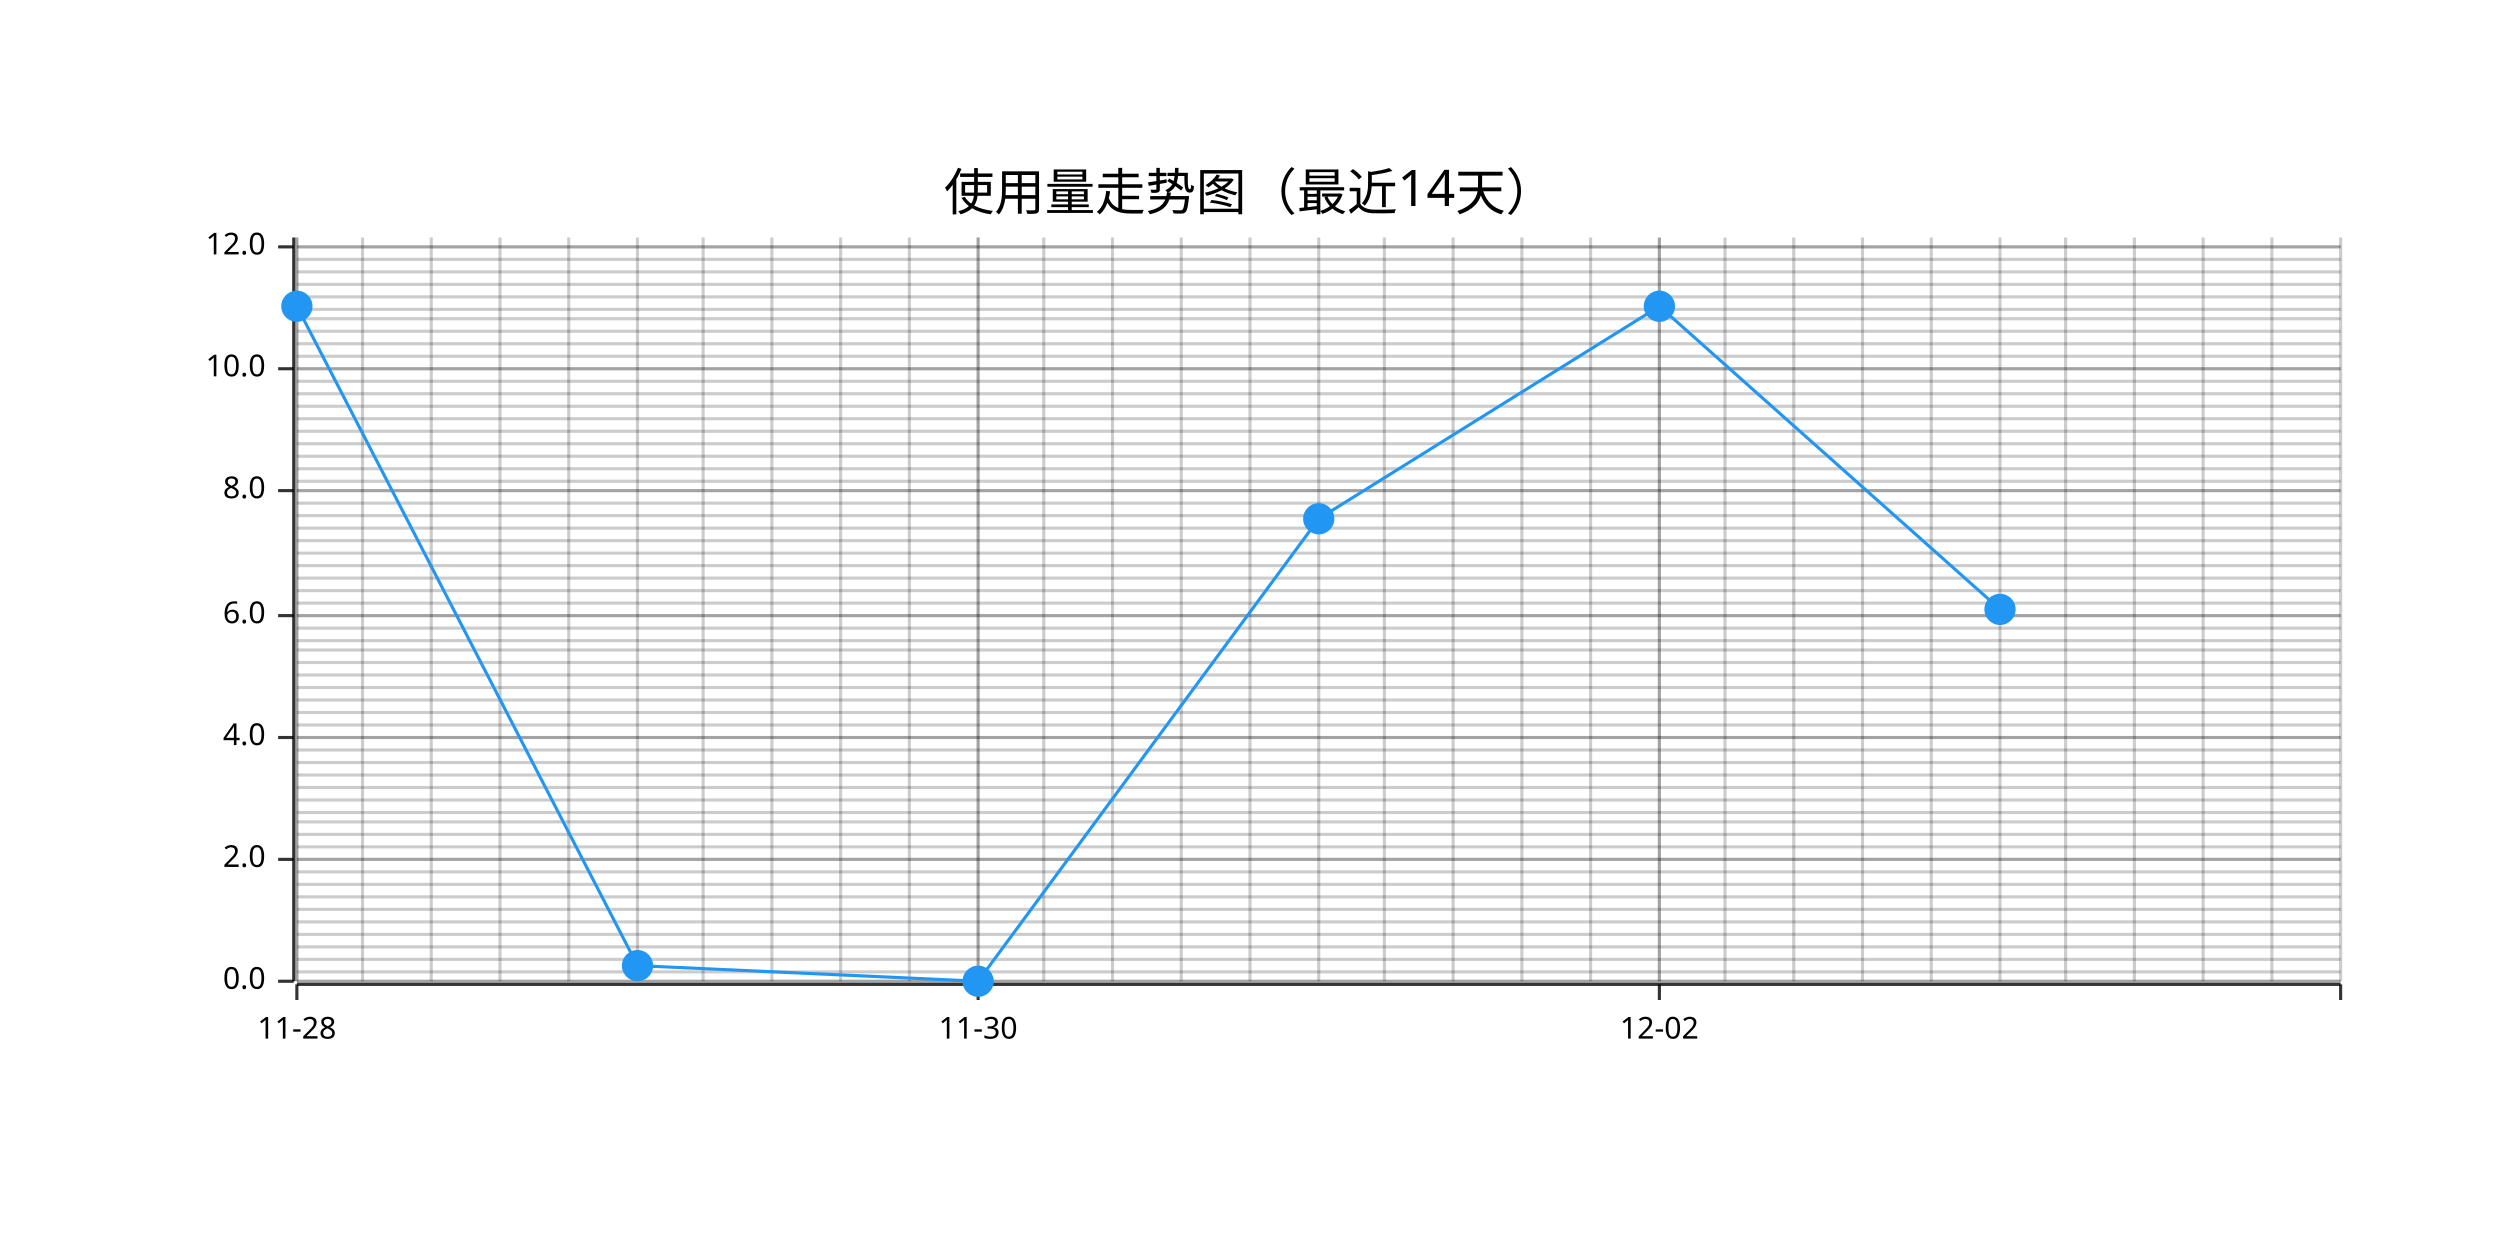
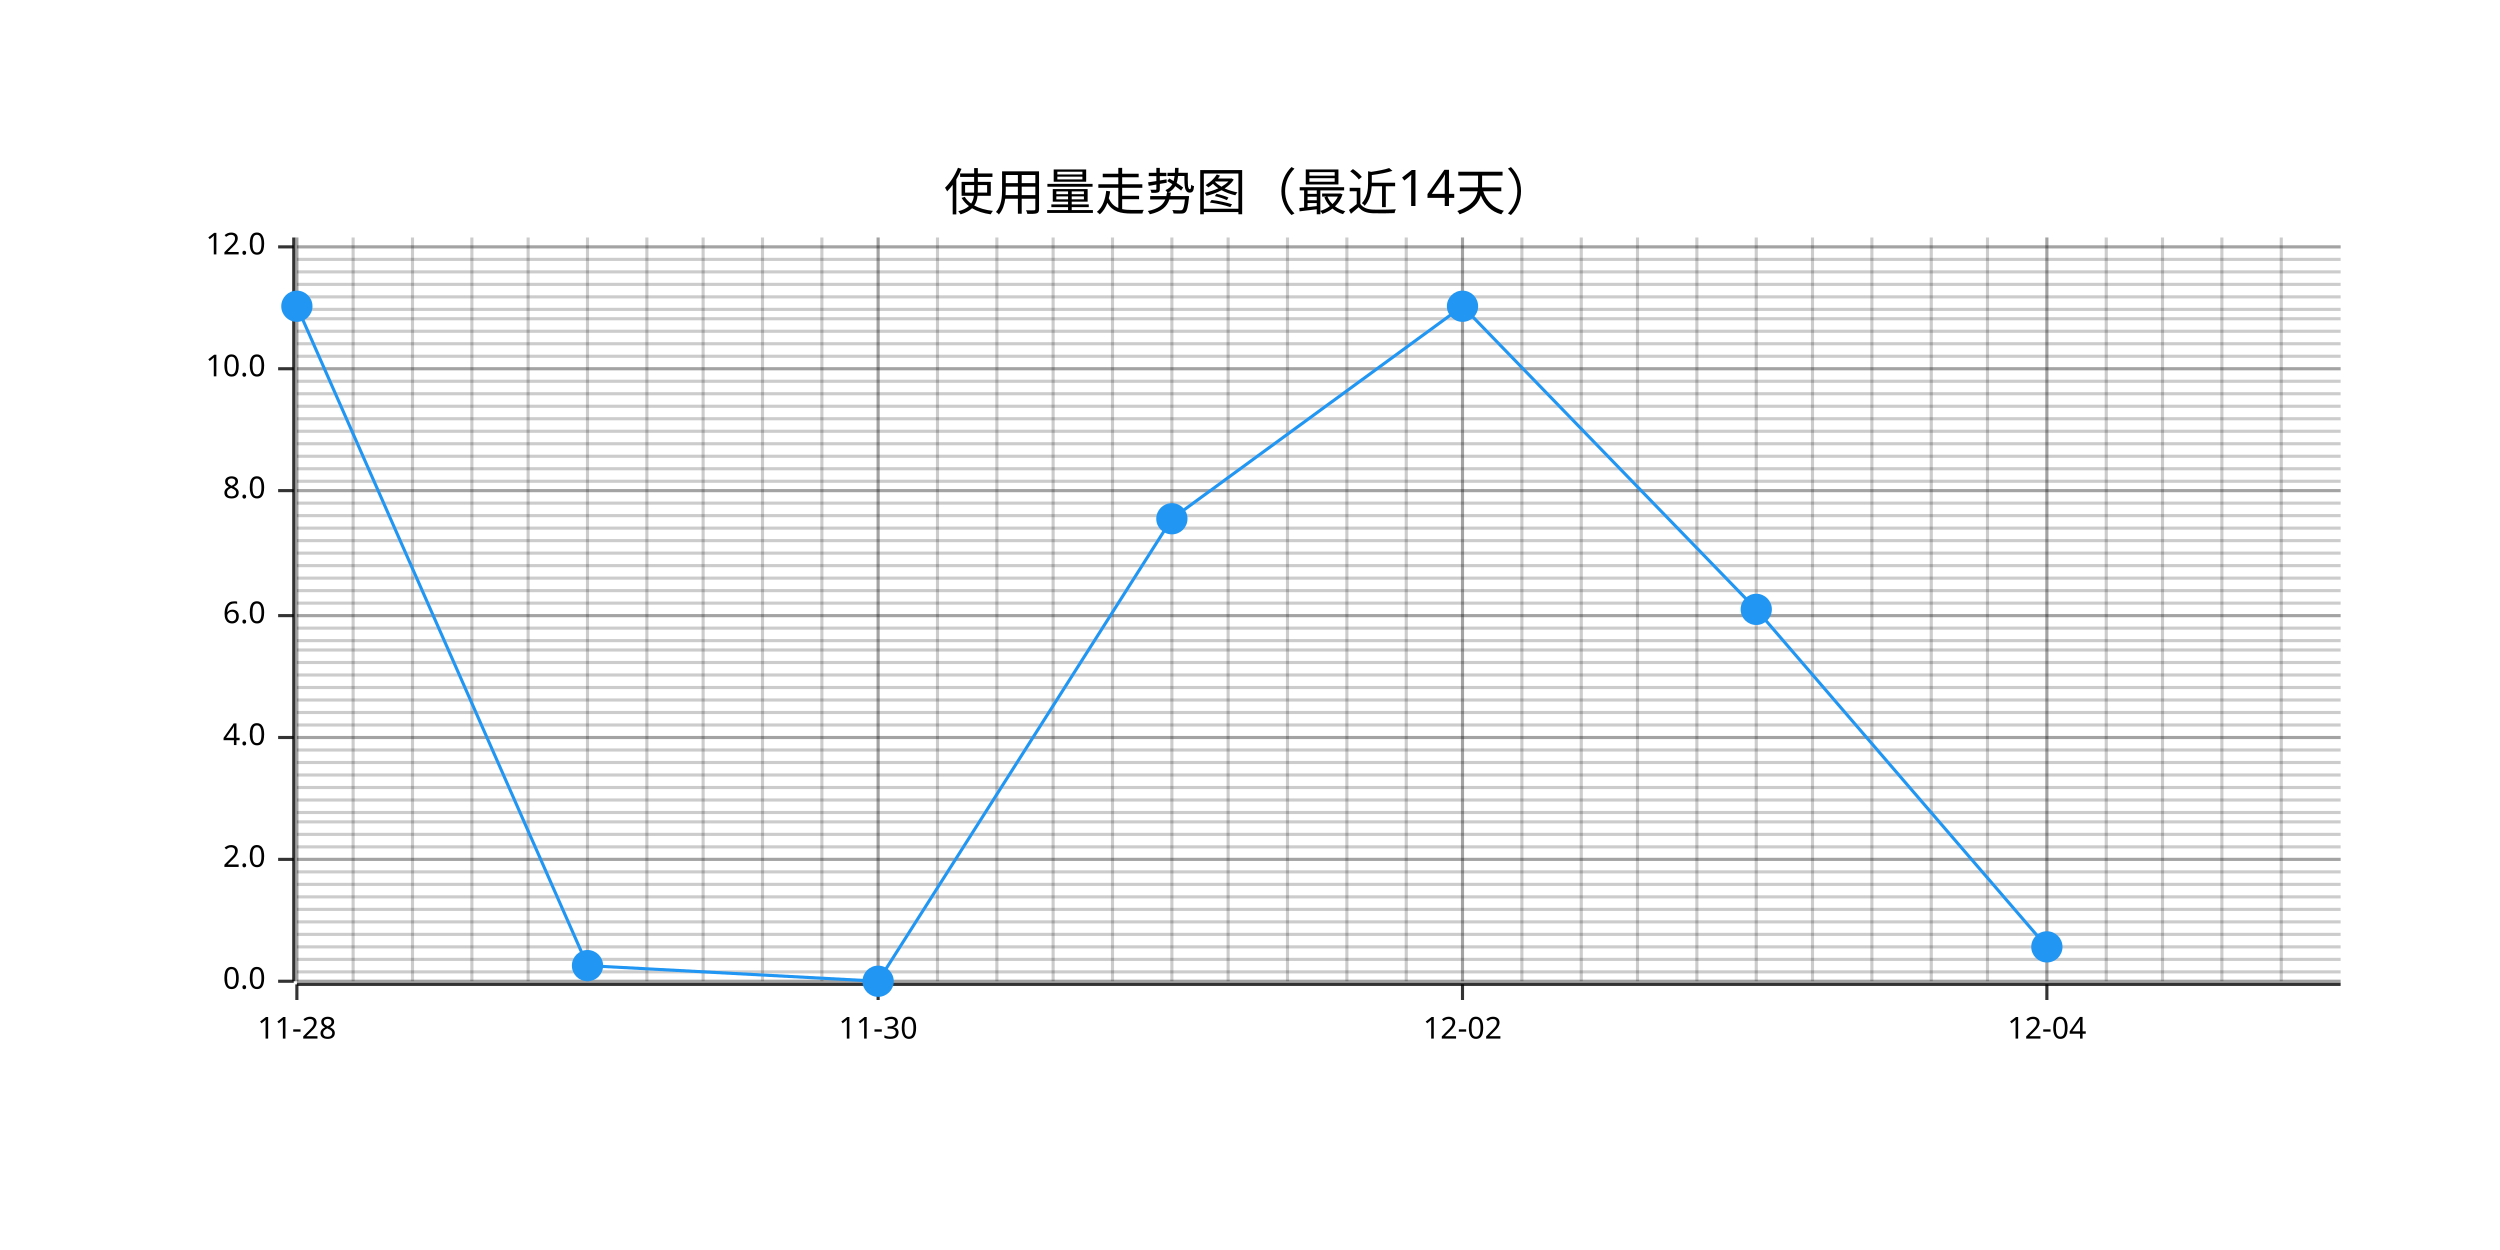
<svg xmlns="http://www.w3.org/2000/svg" width="800" height="400" viewBox="0 0 800 400">
  <rect x="0" y="0" width="800" height="400" opacity="1" fill="#FFFFFF" stroke="none" />
  <text x="400" y="55" dy="0.76em" text-anchor="middle" font-family="sans-serif" font-size="16.129" opacity="1" fill="#000000">
使用量走势图（最近14天）
</text>
  <line opacity="0.2" stroke="#000000" stroke-width="1" x1="95" y1="314" x2="95" y2="76" />
-   <line opacity="0.2" stroke="#000000" stroke-width="1" x1="116" y1="314" x2="116" y2="76" />
-   <line opacity="0.2" stroke="#000000" stroke-width="1" x1="138" y1="314" x2="138" y2="76" />
-   <line opacity="0.2" stroke="#000000" stroke-width="1" x1="160" y1="314" x2="160" y2="76" />
-   <line opacity="0.2" stroke="#000000" stroke-width="1" x1="182" y1="314" x2="182" y2="76" />
-   <line opacity="0.2" stroke="#000000" stroke-width="1" x1="204" y1="314" x2="204" y2="76" />
+   <line opacity="0.2" stroke="#000000" stroke-width="1" x1="113" y1="314" x2="113" y2="76" />
+   <line opacity="0.2" stroke="#000000" stroke-width="1" x1="132" y1="314" x2="132" y2="76" />
+   <line opacity="0.2" stroke="#000000" stroke-width="1" x1="151" y1="314" x2="151" y2="76" />
+   <line opacity="0.2" stroke="#000000" stroke-width="1" x1="169" y1="314" x2="169" y2="76" />
+   <line opacity="0.2" stroke="#000000" stroke-width="1" x1="188" y1="314" x2="188" y2="76" />
+   <line opacity="0.2" stroke="#000000" stroke-width="1" x1="207" y1="314" x2="207" y2="76" />
  <line opacity="0.2" stroke="#000000" stroke-width="1" x1="225" y1="314" x2="225" y2="76" />
-   <line opacity="0.2" stroke="#000000" stroke-width="1" x1="247" y1="314" x2="247" y2="76" />
-   <line opacity="0.2" stroke="#000000" stroke-width="1" x1="269" y1="314" x2="269" y2="76" />
-   <line opacity="0.2" stroke="#000000" stroke-width="1" x1="291" y1="314" x2="291" y2="76" />
-   <line opacity="0.2" stroke="#000000" stroke-width="1" x1="313" y1="314" x2="313" y2="76" />
-   <line opacity="0.2" stroke="#000000" stroke-width="1" x1="334" y1="314" x2="334" y2="76" />
+   <line opacity="0.2" stroke="#000000" stroke-width="1" x1="244" y1="314" x2="244" y2="76" />
+   <line opacity="0.2" stroke="#000000" stroke-width="1" x1="263" y1="314" x2="263" y2="76" />
+   <line opacity="0.2" stroke="#000000" stroke-width="1" x1="281" y1="314" x2="281" y2="76" />
+   <line opacity="0.2" stroke="#000000" stroke-width="1" x1="300" y1="314" x2="300" y2="76" />
+   <line opacity="0.2" stroke="#000000" stroke-width="1" x1="319" y1="314" x2="319" y2="76" />
+   <line opacity="0.2" stroke="#000000" stroke-width="1" x1="337" y1="314" x2="337" y2="76" />
  <line opacity="0.2" stroke="#000000" stroke-width="1" x1="356" y1="314" x2="356" y2="76" />
-   <line opacity="0.2" stroke="#000000" stroke-width="1" x1="378" y1="314" x2="378" y2="76" />
-   <line opacity="0.2" stroke="#000000" stroke-width="1" x1="400" y1="314" x2="400" y2="76" />
-   <line opacity="0.2" stroke="#000000" stroke-width="1" x1="422" y1="314" x2="422" y2="76" />
-   <line opacity="0.2" stroke="#000000" stroke-width="1" x1="443" y1="314" x2="443" y2="76" />
-   <line opacity="0.2" stroke="#000000" stroke-width="1" x1="465" y1="314" x2="465" y2="76" />
+   <line opacity="0.2" stroke="#000000" stroke-width="1" x1="375" y1="314" x2="375" y2="76" />
+   <line opacity="0.2" stroke="#000000" stroke-width="1" x1="393" y1="314" x2="393" y2="76" />
+   <line opacity="0.2" stroke="#000000" stroke-width="1" x1="412" y1="314" x2="412" y2="76" />
+   <line opacity="0.2" stroke="#000000" stroke-width="1" x1="431" y1="314" x2="431" y2="76" />
+   <line opacity="0.2" stroke="#000000" stroke-width="1" x1="450" y1="314" x2="450" y2="76" />
+   <line opacity="0.2" stroke="#000000" stroke-width="1" x1="468" y1="314" x2="468" y2="76" />
  <line opacity="0.2" stroke="#000000" stroke-width="1" x1="487" y1="314" x2="487" y2="76" />
-   <line opacity="0.2" stroke="#000000" stroke-width="1" x1="509" y1="314" x2="509" y2="76" />
-   <line opacity="0.2" stroke="#000000" stroke-width="1" x1="531" y1="314" x2="531" y2="76" />
-   <line opacity="0.2" stroke="#000000" stroke-width="1" x1="552" y1="314" x2="552" y2="76" />
-   <line opacity="0.2" stroke="#000000" stroke-width="1" x1="574" y1="314" x2="574" y2="76" />
-   <line opacity="0.2" stroke="#000000" stroke-width="1" x1="596" y1="314" x2="596" y2="76" />
+   <line opacity="0.2" stroke="#000000" stroke-width="1" x1="506" y1="314" x2="506" y2="76" />
+   <line opacity="0.2" stroke="#000000" stroke-width="1" x1="524" y1="314" x2="524" y2="76" />
+   <line opacity="0.2" stroke="#000000" stroke-width="1" x1="543" y1="314" x2="543" y2="76" />
+   <line opacity="0.2" stroke="#000000" stroke-width="1" x1="562" y1="314" x2="562" y2="76" />
+   <line opacity="0.2" stroke="#000000" stroke-width="1" x1="580" y1="314" x2="580" y2="76" />
+   <line opacity="0.2" stroke="#000000" stroke-width="1" x1="599" y1="314" x2="599" y2="76" />
  <line opacity="0.2" stroke="#000000" stroke-width="1" x1="618" y1="314" x2="618" y2="76" />
-   <line opacity="0.2" stroke="#000000" stroke-width="1" x1="640" y1="314" x2="640" y2="76" />
-   <line opacity="0.2" stroke="#000000" stroke-width="1" x1="661" y1="314" x2="661" y2="76" />
-   <line opacity="0.2" stroke="#000000" stroke-width="1" x1="683" y1="314" x2="683" y2="76" />
-   <line opacity="0.2" stroke="#000000" stroke-width="1" x1="705" y1="314" x2="705" y2="76" />
-   <line opacity="0.2" stroke="#000000" stroke-width="1" x1="727" y1="314" x2="727" y2="76" />
+   <line opacity="0.2" stroke="#000000" stroke-width="1" x1="636" y1="314" x2="636" y2="76" />
+   <line opacity="0.2" stroke="#000000" stroke-width="1" x1="655" y1="314" x2="655" y2="76" />
+   <line opacity="0.2" stroke="#000000" stroke-width="1" x1="674" y1="314" x2="674" y2="76" />
+   <line opacity="0.2" stroke="#000000" stroke-width="1" x1="692" y1="314" x2="692" y2="76" />
+   <line opacity="0.2" stroke="#000000" stroke-width="1" x1="711" y1="314" x2="711" y2="76" />
+   <line opacity="0.2" stroke="#000000" stroke-width="1" x1="730" y1="314" x2="730" y2="76" />
  <line opacity="0.2" stroke="#000000" stroke-width="1" x1="95" y1="314" x2="749" y2="314" />
  <line opacity="0.2" stroke="#000000" stroke-width="1" x1="95" y1="311" x2="749" y2="311" />
  <line opacity="0.2" stroke="#000000" stroke-width="1" x1="95" y1="307" x2="749" y2="307" />
  <line opacity="0.2" stroke="#000000" stroke-width="1" x1="95" y1="303" x2="749" y2="303" />
  <line opacity="0.2" stroke="#000000" stroke-width="1" x1="95" y1="299" x2="749" y2="299" />
  <line opacity="0.2" stroke="#000000" stroke-width="1" x1="95" y1="295" x2="749" y2="295" />
  <line opacity="0.2" stroke="#000000" stroke-width="1" x1="95" y1="291" x2="749" y2="291" />
  <line opacity="0.2" stroke="#000000" stroke-width="1" x1="95" y1="287" x2="749" y2="287" />
  <line opacity="0.2" stroke="#000000" stroke-width="1" x1="95" y1="283" x2="749" y2="283" />
  <line opacity="0.2" stroke="#000000" stroke-width="1" x1="95" y1="279" x2="749" y2="279" />
  <line opacity="0.2" stroke="#000000" stroke-width="1" x1="95" y1="275" x2="749" y2="275" />
  <line opacity="0.2" stroke="#000000" stroke-width="1" x1="95" y1="271" x2="749" y2="271" />
  <line opacity="0.2" stroke="#000000" stroke-width="1" x1="95" y1="267" x2="749" y2="267" />
  <line opacity="0.2" stroke="#000000" stroke-width="1" x1="95" y1="263" x2="749" y2="263" />
  <line opacity="0.2" stroke="#000000" stroke-width="1" x1="95" y1="260" x2="749" y2="260" />
  <line opacity="0.2" stroke="#000000" stroke-width="1" x1="95" y1="256" x2="749" y2="256" />
  <line opacity="0.2" stroke="#000000" stroke-width="1" x1="95" y1="252" x2="749" y2="252" />
  <line opacity="0.2" stroke="#000000" stroke-width="1" x1="95" y1="248" x2="749" y2="248" />
  <line opacity="0.2" stroke="#000000" stroke-width="1" x1="95" y1="244" x2="749" y2="244" />
  <line opacity="0.2" stroke="#000000" stroke-width="1" x1="95" y1="240" x2="749" y2="240" />
  <line opacity="0.2" stroke="#000000" stroke-width="1" x1="95" y1="236" x2="749" y2="236" />
  <line opacity="0.2" stroke="#000000" stroke-width="1" x1="95" y1="232" x2="749" y2="232" />
  <line opacity="0.2" stroke="#000000" stroke-width="1" x1="95" y1="228" x2="749" y2="228" />
  <line opacity="0.2" stroke="#000000" stroke-width="1" x1="95" y1="224" x2="749" y2="224" />
  <line opacity="0.2" stroke="#000000" stroke-width="1" x1="95" y1="220" x2="749" y2="220" />
  <line opacity="0.2" stroke="#000000" stroke-width="1" x1="95" y1="216" x2="749" y2="216" />
  <line opacity="0.2" stroke="#000000" stroke-width="1" x1="95" y1="212" x2="749" y2="212" />
  <line opacity="0.2" stroke="#000000" stroke-width="1" x1="95" y1="208" x2="749" y2="208" />
  <line opacity="0.2" stroke="#000000" stroke-width="1" x1="95" y1="205" x2="749" y2="205" />
  <line opacity="0.2" stroke="#000000" stroke-width="1" x1="95" y1="201" x2="749" y2="201" />
  <line opacity="0.2" stroke="#000000" stroke-width="1" x1="95" y1="197" x2="749" y2="197" />
  <line opacity="0.2" stroke="#000000" stroke-width="1" x1="95" y1="193" x2="749" y2="193" />
  <line opacity="0.2" stroke="#000000" stroke-width="1" x1="95" y1="189" x2="749" y2="189" />
  <line opacity="0.2" stroke="#000000" stroke-width="1" x1="95" y1="185" x2="749" y2="185" />
  <line opacity="0.2" stroke="#000000" stroke-width="1" x1="95" y1="181" x2="749" y2="181" />
  <line opacity="0.2" stroke="#000000" stroke-width="1" x1="95" y1="177" x2="749" y2="177" />
  <line opacity="0.2" stroke="#000000" stroke-width="1" x1="95" y1="173" x2="749" y2="173" />
  <line opacity="0.2" stroke="#000000" stroke-width="1" x1="95" y1="169" x2="749" y2="169" />
  <line opacity="0.2" stroke="#000000" stroke-width="1" x1="95" y1="165" x2="749" y2="165" />
  <line opacity="0.2" stroke="#000000" stroke-width="1" x1="95" y1="161" x2="749" y2="161" />
  <line opacity="0.2" stroke="#000000" stroke-width="1" x1="95" y1="157" x2="749" y2="157" />
  <line opacity="0.2" stroke="#000000" stroke-width="1" x1="95" y1="154" x2="749" y2="154" />
  <line opacity="0.2" stroke="#000000" stroke-width="1" x1="95" y1="150" x2="749" y2="150" />
  <line opacity="0.2" stroke="#000000" stroke-width="1" x1="95" y1="146" x2="749" y2="146" />
  <line opacity="0.2" stroke="#000000" stroke-width="1" x1="95" y1="142" x2="749" y2="142" />
  <line opacity="0.2" stroke="#000000" stroke-width="1" x1="95" y1="138" x2="749" y2="138" />
  <line opacity="0.2" stroke="#000000" stroke-width="1" x1="95" y1="134" x2="749" y2="134" />
  <line opacity="0.2" stroke="#000000" stroke-width="1" x1="95" y1="130" x2="749" y2="130" />
  <line opacity="0.2" stroke="#000000" stroke-width="1" x1="95" y1="126" x2="749" y2="126" />
  <line opacity="0.2" stroke="#000000" stroke-width="1" x1="95" y1="122" x2="749" y2="122" />
  <line opacity="0.2" stroke="#000000" stroke-width="1" x1="95" y1="118" x2="749" y2="118" />
  <line opacity="0.2" stroke="#000000" stroke-width="1" x1="95" y1="114" x2="749" y2="114" />
  <line opacity="0.2" stroke="#000000" stroke-width="1" x1="95" y1="110" x2="749" y2="110" />
  <line opacity="0.2" stroke="#000000" stroke-width="1" x1="95" y1="106" x2="749" y2="106" />
  <line opacity="0.2" stroke="#000000" stroke-width="1" x1="95" y1="102" x2="749" y2="102" />
  <line opacity="0.2" stroke="#000000" stroke-width="1" x1="95" y1="99" x2="749" y2="99" />
  <line opacity="0.2" stroke="#000000" stroke-width="1" x1="95" y1="95" x2="749" y2="95" />
  <line opacity="0.2" stroke="#000000" stroke-width="1" x1="95" y1="91" x2="749" y2="91" />
  <line opacity="0.2" stroke="#000000" stroke-width="1" x1="95" y1="87" x2="749" y2="87" />
  <line opacity="0.2" stroke="#000000" stroke-width="1" x1="95" y1="83" x2="749" y2="83" />
  <line opacity="0.2" stroke="#000000" stroke-width="1" x1="95" y1="79" x2="749" y2="79" />
  <line opacity="0.2" stroke="#000000" stroke-width="1" x1="95" y1="314" x2="95" y2="76" />
-   <line opacity="0.2" stroke="#000000" stroke-width="1" x1="313" y1="314" x2="313" y2="76" />
-   <line opacity="0.2" stroke="#000000" stroke-width="1" x1="531" y1="314" x2="531" y2="76" />
-   <line opacity="0.2" stroke="#000000" stroke-width="1" x1="749" y1="314" x2="749" y2="76" />
+   <line opacity="0.2" stroke="#000000" stroke-width="1" x1="281" y1="314" x2="281" y2="76" />
+   <line opacity="0.2" stroke="#000000" stroke-width="1" x1="468" y1="314" x2="468" y2="76" />
+   <line opacity="0.2" stroke="#000000" stroke-width="1" x1="655" y1="314" x2="655" y2="76" />
  <line opacity="0.2" stroke="#000000" stroke-width="1" x1="95" y1="314" x2="749" y2="314" />
  <line opacity="0.2" stroke="#000000" stroke-width="1" x1="95" y1="275" x2="749" y2="275" />
  <line opacity="0.2" stroke="#000000" stroke-width="1" x1="95" y1="236" x2="749" y2="236" />
  <line opacity="0.2" stroke="#000000" stroke-width="1" x1="95" y1="197" x2="749" y2="197" />
  <line opacity="0.2" stroke="#000000" stroke-width="1" x1="95" y1="157" x2="749" y2="157" />
  <line opacity="0.2" stroke="#000000" stroke-width="1" x1="95" y1="118" x2="749" y2="118" />
  <line opacity="0.2" stroke="#000000" stroke-width="1" x1="95" y1="79" x2="749" y2="79" />
  <polyline fill="none" opacity="0.8" stroke="#000000" stroke-width="1" points="94,76 94,314 " />
  <text x="85" y="314" dy="0.5ex" text-anchor="end" font-family="sans-serif" font-size="9.677" opacity="1" fill="#000000">
0.0
</text>
  <polyline fill="none" opacity="0.8" stroke="#000000" stroke-width="1" points="89,314 94,314 " />
  <text x="85" y="275" dy="0.5ex" text-anchor="end" font-family="sans-serif" font-size="9.677" opacity="1" fill="#000000">
2.0
</text>
  <polyline fill="none" opacity="0.8" stroke="#000000" stroke-width="1" points="89,275 94,275 " />
  <text x="85" y="236" dy="0.5ex" text-anchor="end" font-family="sans-serif" font-size="9.677" opacity="1" fill="#000000">
4.0
</text>
  <polyline fill="none" opacity="0.8" stroke="#000000" stroke-width="1" points="89,236 94,236 " />
  <text x="85" y="197" dy="0.5ex" text-anchor="end" font-family="sans-serif" font-size="9.677" opacity="1" fill="#000000">
6.0
</text>
  <polyline fill="none" opacity="0.8" stroke="#000000" stroke-width="1" points="89,197 94,197 " />
  <text x="85" y="157" dy="0.5ex" text-anchor="end" font-family="sans-serif" font-size="9.677" opacity="1" fill="#000000">
8.0
</text>
  <polyline fill="none" opacity="0.8" stroke="#000000" stroke-width="1" points="89,157 94,157 " />
  <text x="85" y="118" dy="0.5ex" text-anchor="end" font-family="sans-serif" font-size="9.677" opacity="1" fill="#000000">
10.0
</text>
  <polyline fill="none" opacity="0.8" stroke="#000000" stroke-width="1" points="89,118 94,118 " />
  <text x="85" y="79" dy="0.5ex" text-anchor="end" font-family="sans-serif" font-size="9.677" opacity="1" fill="#000000">
12.0
</text>
  <polyline fill="none" opacity="0.8" stroke="#000000" stroke-width="1" points="89,79 94,79 " />
  <polyline fill="none" opacity="0.8" stroke="#000000" stroke-width="1" points="95,315 749,315 " />
  <text x="95" y="325" dy="0.76em" text-anchor="middle" font-family="sans-serif" font-size="9.677" opacity="1" fill="#000000">
11-28
</text>
  <polyline fill="none" opacity="0.8" stroke="#000000" stroke-width="1" points="95,315 95,320 " />
-   <text x="313" y="325" dy="0.76em" text-anchor="middle" font-family="sans-serif" font-size="9.677" opacity="1" fill="#000000">
+   <text x="281" y="325" dy="0.76em" text-anchor="middle" font-family="sans-serif" font-size="9.677" opacity="1" fill="#000000">
11-30
</text>
-   <polyline fill="none" opacity="0.8" stroke="#000000" stroke-width="1" points="313,315 313,320 " />
-   <text x="531" y="325" dy="0.76em" text-anchor="middle" font-family="sans-serif" font-size="9.677" opacity="1" fill="#000000">
+   <polyline fill="none" opacity="0.8" stroke="#000000" stroke-width="1" points="281,315 281,320 " />
+   <text x="468" y="325" dy="0.76em" text-anchor="middle" font-family="sans-serif" font-size="9.677" opacity="1" fill="#000000">
12-02
</text>
-   <polyline fill="none" opacity="0.8" stroke="#000000" stroke-width="1" points="531,315 531,320 " />
-   <text x="749" y="325" dy="0.76em" text-anchor="middle" font-family="sans-serif" font-size="9.677" opacity="1" fill="#000000">
- 
+   <polyline fill="none" opacity="0.8" stroke="#000000" stroke-width="1" points="468,315 468,320 " />
+   <text x="655" y="325" dy="0.76em" text-anchor="middle" font-family="sans-serif" font-size="9.677" opacity="1" fill="#000000">
+ 12-04
</text>
-   <polyline fill="none" opacity="0.8" stroke="#000000" stroke-width="1" points="749,315 749,320 " />
-   <polyline fill="none" opacity="1" stroke="#2196F3" stroke-width="1" points="95,98 204,309 313,314 422,166 531,98 640,195 " />
+   <polyline fill="none" opacity="0.8" stroke="#000000" stroke-width="1" points="655,315 655,320 " />
+   <polyline fill="none" opacity="1" stroke="#2196F3" stroke-width="1" points="95,98 188,309 281,314 375,166 468,98 562,195 655,303 " />
  <circle cx="95" cy="98" r="5" opacity="1" fill="#2196F3" stroke="none" stroke-width="1" />
-   <circle cx="204" cy="309" r="5" opacity="1" fill="#2196F3" stroke="none" stroke-width="1" />
-   <circle cx="313" cy="314" r="5" opacity="1" fill="#2196F3" stroke="none" stroke-width="1" />
-   <circle cx="422" cy="166" r="5" opacity="1" fill="#2196F3" stroke="none" stroke-width="1" />
-   <circle cx="531" cy="98" r="5" opacity="1" fill="#2196F3" stroke="none" stroke-width="1" />
-   <circle cx="640" cy="195" r="5" opacity="1" fill="#2196F3" stroke="none" stroke-width="1" />
+   <circle cx="188" cy="309" r="5" opacity="1" fill="#2196F3" stroke="none" stroke-width="1" />
+   <circle cx="281" cy="314" r="5" opacity="1" fill="#2196F3" stroke="none" stroke-width="1" />
+   <circle cx="375" cy="166" r="5" opacity="1" fill="#2196F3" stroke="none" stroke-width="1" />
+   <circle cx="468" cy="98" r="5" opacity="1" fill="#2196F3" stroke="none" stroke-width="1" />
+   <circle cx="562" cy="195" r="5" opacity="1" fill="#2196F3" stroke="none" stroke-width="1" />
+   <circle cx="655" cy="303" r="5" opacity="1" fill="#2196F3" stroke="none" stroke-width="1" />
</svg>
